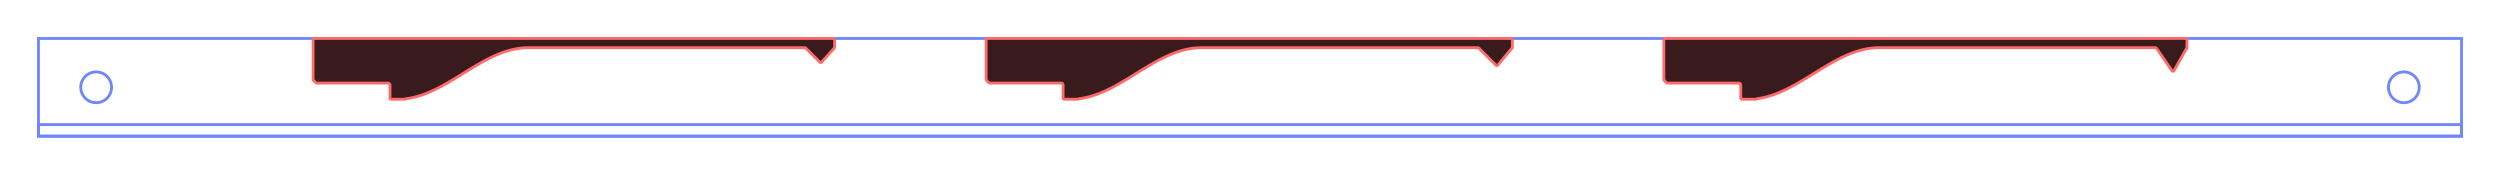
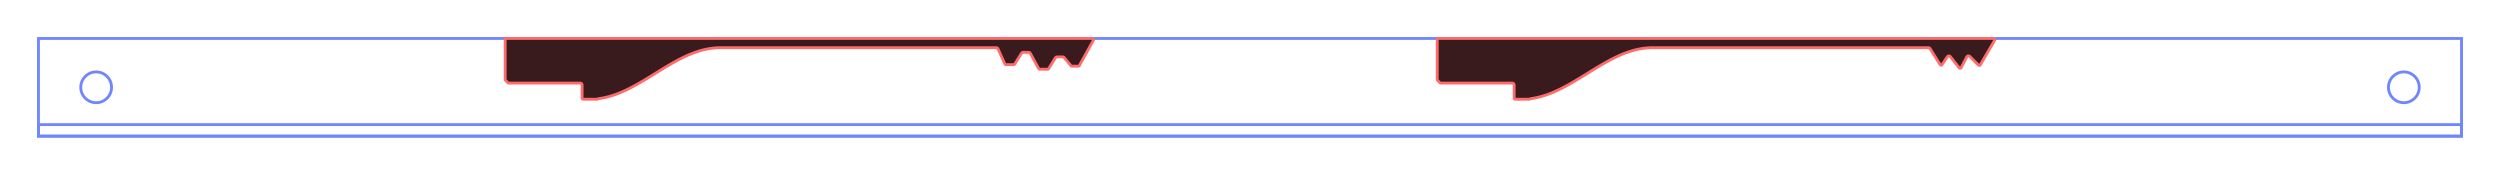
<svg xmlns="http://www.w3.org/2000/svg" width="325mm" height="22.7mm" viewBox="0 0 325 22.7">
  <path id="blade-outline" d="M 320,5 L 320,17.7 L 5,17.7 L 5,5 Z" fill="none" stroke="#6f86ff" stroke-width="1.4" vector-effect="non-scaling-stroke" />
  <path id="blade-pin-hole-0" d="M 14.5,11.35 L 14.496,11.219 L 14.483,11.089 L 14.462,10.96 L 14.432,10.832 L 14.394,10.707 L 14.348,10.585 L 14.294,10.465 L 14.232,10.35 L 14.163,10.239 L 14.087,10.133 L 14.004,10.031 L 13.914,9.936 L 13.819,9.846 L 13.717,9.763 L 13.611,9.687 L 13.5,9.618 L 13.385,9.556 L 13.265,9.502 L 13.143,9.456 L 13.018,9.418 L 12.89,9.388 L 12.761,9.367 L 12.631,9.354 L 12.5,9.35 L 12.369,9.354 L 12.239,9.367 L 12.11,9.388 L 11.982,9.418 L 11.857,9.456 L 11.735,9.502 L 11.615,9.556 L 11.5,9.618 L 11.389,9.687 L 11.283,9.763 L 11.181,9.846 L 11.086,9.936 L 10.996,10.031 L 10.913,10.133 L 10.837,10.239 L 10.768,10.35 L 10.706,10.465 L 10.652,10.585 L 10.606,10.707 L 10.568,10.832 L 10.538,10.96 L 10.517,11.089 L 10.504,11.219 L 10.5,11.35 L 10.504,11.481 L 10.517,11.611 L 10.538,11.74 L 10.568,11.868 L 10.606,11.993 L 10.652,12.115 L 10.706,12.235 L 10.768,12.35 L 10.837,12.461 L 10.913,12.568 L 10.996,12.669 L 11.086,12.764 L 11.181,12.854 L 11.283,12.937 L 11.389,13.013 L 11.5,13.082 L 11.615,13.144 L 11.735,13.198 L 11.857,13.244 L 11.982,13.282 L 12.11,13.312 L 12.239,13.333 L 12.369,13.346 L 12.5,13.35 L 12.631,13.346 L 12.761,13.333 L 12.89,13.312 L 13.018,13.282 L 13.143,13.244 L 13.265,13.198 L 13.385,13.144 L 13.5,13.082 L 13.611,13.013 L 13.717,12.937 L 13.819,12.854 L 13.914,12.764 L 14.004,12.669 L 14.087,12.568 L 14.163,12.461 L 14.232,12.35 L 14.294,12.235 L 14.348,12.115 L 14.394,11.993 L 14.432,11.868 L 14.462,11.74 L 14.483,11.611 L 14.496,11.481 Z" fill="none" stroke="#6f86ff" stroke-width="1.4" vector-effect="non-scaling-stroke" />
  <path id="blade-pin-hole-1" d="M 314.5,11.35 L 314.496,11.219 L 314.483,11.089 L 314.462,10.96 L 314.432,10.832 L 314.394,10.707 L 314.348,10.585 L 314.294,10.465 L 314.232,10.35 L 314.163,10.239 L 314.087,10.133 L 314.004,10.031 L 313.914,9.936 L 313.819,9.846 L 313.717,9.763 L 313.611,9.687 L 313.5,9.618 L 313.385,9.556 L 313.265,9.502 L 313.143,9.456 L 313.018,9.418 L 312.89,9.388 L 312.761,9.367 L 312.631,9.354 L 312.5,9.35 L 312.369,9.354 L 312.239,9.367 L 312.11,9.388 L 311.982,9.418 L 311.857,9.456 L 311.735,9.502 L 311.615,9.556 L 311.5,9.618 L 311.389,9.687 L 311.283,9.763 L 311.181,9.846 L 311.086,9.936 L 310.996,10.031 L 310.913,10.133 L 310.837,10.239 L 310.768,10.35 L 310.706,10.465 L 310.652,10.585 L 310.606,10.707 L 310.568,10.832 L 310.538,10.96 L 310.517,11.089 L 310.504,11.219 L 310.5,11.35 L 310.504,11.481 L 310.517,11.611 L 310.538,11.74 L 310.568,11.868 L 310.606,11.993 L 310.652,12.115 L 310.706,12.235 L 310.768,12.35 L 310.837,12.461 L 310.913,12.568 L 310.996,12.669 L 311.086,12.764 L 311.181,12.854 L 311.283,12.937 L 311.389,13.013 L 311.5,13.082 L 311.615,13.144 L 311.735,13.198 L 311.857,13.244 L 311.982,13.282 L 312.11,13.312 L 312.239,13.333 L 312.369,13.346 L 312.5,13.35 L 312.631,13.346 L 312.761,13.333 L 312.89,13.312 L 313.018,13.282 L 313.143,13.244 L 313.265,13.198 L 313.385,13.144 L 313.5,13.082 L 313.611,13.013 L 313.717,12.937 L 313.819,12.854 L 313.914,12.764 L 314.004,12.669 L 314.087,12.568 L 314.163,12.461 L 314.232,12.35 L 314.294,12.235 L 314.348,12.115 L 314.394,11.993 L 314.432,11.868 L 314.462,11.74 L 314.483,11.611 L 314.496,11.481 Z" fill="none" stroke="#6f86ff" stroke-width="1.4" vector-effect="non-scaling-stroke" />
  <path id="tooth-edge-keepout" d="M 320,16.2 L 320,17.7 L 5,17.7 L 5,16.2 Z" fill="none" stroke="#6f86ff" stroke-width="1.4" vector-effect="non-scaling-stroke" />
-   <path id="half-diamond-medium__xacto-flat-edge" d="M 40.744,10.444 L 40.725,10.421 L 40.711,10.395 L 40.703,10.367 L 40.7,10.338 L 40.7,5.15 L 40.703,5.121 L 40.711,5.093 L 40.725,5.067 L 40.744,5.044 L 40.767,5.025 L 40.793,5.011 L 40.821,5.003 L 40.85,5 L 108.35,5 L 108.379,5.003 L 108.407,5.011 L 108.433,5.025 L 108.456,5.044 L 108.475,5.067 L 108.489,5.093 L 108.497,5.121 L 108.5,5.15 L 108.5,6.142 L 108.498,6.17 L 108.49,6.196 L 108.478,6.221 L 108.462,6.243 L 106.806,8.082 L 106.783,8.103 L 106.757,8.118 L 106.728,8.128 L 106.698,8.132 L 106.668,8.13 L 106.639,8.121 L 106.612,8.107 L 106.588,8.088 L 104.776,6.276 L 104.729,6.239 L 104.685,6.217 L 104.638,6.204 L 104.593,6.2 L 68.703,6.2 L 68.413,6.205 L 68.13,6.219 L 67.847,6.242 L 67.562,6.274 L 67.279,6.315 L 66.997,6.365 L 66.72,6.422 L 66.43,6.491 L 66.147,6.566 L 65.863,6.65 L 65.58,6.742 L 65.298,6.841 L 65.014,6.948 L 64.731,7.061 L 64.448,7.182 L 64.165,7.309 L 63.882,7.442 L 63.599,7.582 L 63.316,7.726 L 63.035,7.874 L 62.749,8.03 L 62.183,8.35 L 61.617,8.682 L 61.051,9.026 L 59.633,9.9 L 59.067,10.246 L 58.5,10.585 L 57.934,10.912 L 57.366,11.225 L 57.084,11.374 L 56.801,11.518 L 56.517,11.658 L 56.235,11.791 L 55.952,11.918 L 55.667,12.039 L 55.385,12.153 L 55.102,12.259 L 54.817,12.359 L 54.531,12.452 L 54.251,12.535 L 53.969,12.61 L 53.683,12.678 L 53.397,12.737 L 53.117,12.786 L 52.841,12.826 L 52.806,12.834 L 52.764,12.852 L 52.704,12.888 L 52.675,12.897 L 52.645,12.9 L 50.85,12.9 L 50.821,12.897 L 50.793,12.889 L 50.767,12.875 L 50.744,12.856 L 50.725,12.833 L 50.711,12.807 L 50.703,12.779 L 50.7,12.75 L 50.7,11.054 L 50.696,11.009 L 50.678,10.948 L 50.653,10.905 L 50.632,10.879 L 50.582,10.839 L 50.539,10.817 L 50.506,10.807 L 50.446,10.8 L 41.162,10.8 L 41.133,10.797 L 41.105,10.789 L 41.079,10.775 L 41.056,10.756 Z" fill="#3a1b1d" stroke="#ff6b6b" stroke-width="1.4" vector-effect="non-scaling-stroke" />
-   <path id="half-diamond-large__xacto-flat-edge" d="M 128.244,10.444 L 128.225,10.421 L 128.211,10.395 L 128.203,10.367 L 128.2,10.338 L 128.2,5.15 L 128.203,5.121 L 128.211,5.093 L 128.225,5.067 L 128.244,5.044 L 128.267,5.025 L 128.293,5.011 L 128.321,5.003 L 128.35,5 L 196.45,5 L 196.479,5.003 L 196.507,5.011 L 196.533,5.025 L 196.556,5.044 L 196.575,5.067 L 196.589,5.093 L 196.597,5.121 L 196.6,5.15 L 196.6,6.146 L 196.598,6.172 L 196.591,6.197 L 196.58,6.22 L 196.565,6.242 L 194.705,8.474 L 194.683,8.495 L 194.657,8.512 L 194.627,8.523 L 194.597,8.528 L 194.566,8.526 L 194.536,8.518 L 194.508,8.503 L 194.484,8.484 L 192.276,6.276 L 192.241,6.247 L 192.199,6.223 L 192.152,6.207 L 192.1,6.2 L 156.203,6.2 L 155.913,6.205 L 155.63,6.219 L 155.347,6.242 L 155.062,6.274 L 154.779,6.315 L 154.497,6.365 L 154.22,6.422 L 153.929,6.491 L 153.647,6.566 L 153.363,6.65 L 153.08,6.742 L 152.798,6.841 L 152.514,6.948 L 152.231,7.061 L 151.948,7.182 L 151.665,7.309 L 151.382,7.442 L 151.099,7.582 L 150.815,7.726 L 150.535,7.874 L 150.249,8.03 L 149.683,8.35 L 149.118,8.682 L 148.551,9.026 L 147.133,9.9 L 146.567,10.246 L 146,10.585 L 145.434,10.912 L 144.866,11.225 L 144.584,11.374 L 144.301,11.518 L 144.017,11.658 L 143.735,11.791 L 143.452,11.918 L 143.167,12.039 L 142.885,12.153 L 142.602,12.259 L 142.317,12.359 L 142.031,12.452 L 141.751,12.535 L 141.469,12.61 L 141.183,12.678 L 140.897,12.737 L 140.617,12.786 L 140.341,12.826 L 140.306,12.834 L 140.264,12.852 L 140.204,12.888 L 140.175,12.897 L 140.145,12.9 L 138.35,12.9 L 138.321,12.897 L 138.293,12.889 L 138.267,12.875 L 138.244,12.856 L 138.225,12.833 L 138.211,12.807 L 138.203,12.779 L 138.2,12.75 L 138.2,11.054 L 138.196,11.009 L 138.178,10.948 L 138.153,10.905 L 138.131,10.879 L 138.082,10.839 L 138.039,10.817 L 138.006,10.807 L 137.946,10.8 L 128.662,10.8 L 128.633,10.797 L 128.605,10.789 L 128.579,10.775 L 128.556,10.756 Z" fill="#3a1b1d" stroke="#ff6b6b" stroke-width="1.4" vector-effect="non-scaling-stroke" />
-   <path id="half-diamond-deep__xacto-flat-edge" d="M 216.344,10.444 L 216.325,10.421 L 216.311,10.395 L 216.303,10.367 L 216.3,10.338 L 216.3,5.15 L 216.303,5.121 L 216.311,5.093 L 216.325,5.067 L 216.344,5.044 L 216.367,5.025 L 216.393,5.011 L 216.421,5.003 L 216.45,5 L 284.15,5 L 284.179,5.003 L 284.207,5.011 L 284.233,5.025 L 284.256,5.044 L 284.275,5.067 L 284.289,5.093 L 284.297,5.121 L 284.3,5.15 L 284.3,6.161 L 284.298,6.186 L 284.291,6.211 L 284.281,6.234 L 282.618,9.19 L 282.601,9.215 L 282.578,9.236 L 282.553,9.252 L 282.524,9.262 L 282.494,9.267 L 282.464,9.265 L 282.434,9.257 L 282.407,9.243 L 282.383,9.225 L 282.364,9.202 L 280.377,6.311 L 280.338,6.267 L 280.299,6.238 L 280.256,6.216 L 280.224,6.207 L 280.172,6.2 L 244.303,6.2 L 244.021,6.205 L 243.729,6.219 L 243.447,6.242 L 243.17,6.273 L 242.879,6.315 L 242.597,6.365 L 242.313,6.423 L 242.03,6.49 L 241.754,6.564 L 241.463,6.65 L 241.181,6.741 L 240.902,6.839 L 240.614,6.947 L 240.331,7.062 L 240.048,7.182 L 239.765,7.309 L 239.482,7.442 L 239.202,7.58 L 238.916,7.726 L 238.632,7.876 L 238.068,8.187 L 237.501,8.514 L 236.934,8.853 L 236.367,9.2 L 234.95,10.074 L 234.384,10.417 L 233.818,10.75 L 233.251,11.07 L 232.966,11.225 L 232.684,11.374 L 232.401,11.518 L 232.117,11.658 L 231.834,11.791 L 231.55,11.919 L 231.267,12.039 L 230.985,12.153 L 230.701,12.26 L 230.419,12.359 L 230.136,12.45 L 229.851,12.535 L 229.569,12.61 L 229.283,12.678 L 228.997,12.737 L 228.717,12.786 L 228.441,12.826 L 228.393,12.839 L 228.364,12.852 L 228.304,12.888 L 228.275,12.897 L 228.245,12.9 L 226.45,12.9 L 226.421,12.897 L 226.393,12.889 L 226.367,12.875 L 226.344,12.856 L 226.325,12.833 L 226.311,12.807 L 226.303,12.779 L 226.3,12.75 L 226.3,11.054 L 226.296,11.009 L 226.278,10.948 L 226.253,10.905 L 226.232,10.879 L 226.182,10.839 L 226.139,10.817 L 226.106,10.807 L 226.046,10.8 L 216.762,10.8 L 216.733,10.797 L 216.705,10.789 L 216.679,10.775 L 216.656,10.756 Z" fill="#3a1b1d" stroke="#ff6b6b" stroke-width="1.4" vector-effect="non-scaling-stroke" />
+   <path id="rake-city__xacto-flat-edge" d="M 65.716,10.444 L 65.697,10.421 L 65.684,10.395 L 65.675,10.367 L 65.672,10.338 L 65.672,5.15 L 65.675,5.121 L 65.684,5.093 L 65.697,5.067 L 65.716,5.044 L 65.739,5.025 L 65.765,5.011 L 65.793,5.003 L 65.822,5 L 142.017,5 L 142.045,5.003 L 142.073,5.011 L 142.098,5.023 L 142.12,5.041 L 142.139,5.062 L 142.153,5.087 L 142.163,5.113 L 142.167,5.141 L 142.166,5.169 L 142.16,5.197 L 142.148,5.223 L 140.315,8.523 L 140.297,8.549 L 140.273,8.57 L 140.246,8.587 L 140.216,8.597 L 140.184,8.6 L 139.342,8.6 L 139.31,8.596 L 139.279,8.586 L 139.251,8.569 L 139.227,8.546 L 138.35,7.493 L 138.301,7.448 L 138.253,7.421 L 138.217,7.409 L 138.151,7.4 L 137.415,7.4 L 137.368,7.404 L 137.32,7.418 L 137.275,7.441 L 137.236,7.473 L 137.201,7.514 L 136.316,8.93 L 136.298,8.954 L 136.275,8.973 L 136.248,8.988 L 136.219,8.997 L 136.189,9 L 135.161,9 L 135.129,8.997 L 135.099,8.986 L 135.071,8.97 L 135.048,8.948 L 135.03,8.922 L 133.945,6.934 L 133.907,6.881 L 133.867,6.846 L 133.82,6.82 L 133.769,6.805 L 133.72,6.8 L 133.014,6.8 L 132.968,6.804 L 132.919,6.818 L 132.862,6.85 L 132.825,6.884 L 132.797,6.921 L 131.916,8.329 L 131.898,8.354 L 131.875,8.373 L 131.848,8.388 L 131.819,8.397 L 131.789,8.4 L 130.769,8.4 L 130.74,8.397 L 130.713,8.389 L 130.688,8.376 L 130.665,8.358 L 130.646,8.337 L 130.632,8.312 L 129.737,6.343 L 129.719,6.311 L 129.689,6.275 L 129.64,6.237 L 129.611,6.221 L 129.565,6.207 L 129.515,6.2 L 93.675,6.2 L 93.394,6.205 L 93.101,6.219 L 92.819,6.242 L 92.542,6.273 L 92.251,6.315 L 91.969,6.365 L 91.685,6.423 L 91.403,6.49 L 91.126,6.564 L 90.835,6.65 L 90.553,6.741 L 90.275,6.839 L 89.987,6.947 L 89.703,7.062 L 89.421,7.182 L 89.137,7.309 L 88.854,7.442 L 88.574,7.58 L 88.288,7.726 L 88.004,7.876 L 87.44,8.187 L 86.873,8.514 L 86.306,8.853 L 85.739,9.2 L 84.322,10.074 L 83.756,10.417 L 83.19,10.75 L 82.624,11.07 L 82.339,11.225 L 82.056,11.374 L 81.773,11.518 L 81.489,11.658 L 81.206,11.791 L 80.922,11.919 L 80.639,12.039 L 80.358,12.153 L 80.073,12.26 L 79.791,12.359 L 79.508,12.45 L 79.223,12.535 L 78.942,12.61 L 78.655,12.678 L 78.369,12.737 L 78.09,12.786 L 77.813,12.826 L 77.765,12.839 L 77.736,12.852 L 77.677,12.888 L 77.648,12.897 L 77.618,12.9 L 75.822,12.9 L 75.793,12.897 L 75.765,12.889 L 75.739,12.875 L 75.716,12.856 L 75.697,12.833 L 75.684,12.807 L 75.675,12.779 L 75.672,12.75 L 75.672,11.054 L 75.668,11.009 L 75.65,10.948 L 75.625,10.905 L 75.604,10.879 L 75.555,10.839 L 75.511,10.817 L 75.478,10.807 L 75.418,10.8 L 66.134,10.8 L 66.105,10.797 L 66.077,10.789 L 66.051,10.775 L 66.028,10.756 Z" fill="#3a1b1d" stroke="#ff6b6b" stroke-width="1.4" vector-effect="non-scaling-stroke" />
+   <path id="rake-triple-peak__xacto-flat-edge" d="M 186.883,10.444 L 186.864,10.421 L 186.851,10.395 L 186.842,10.367 L 186.839,10.338 L 186.839,5.15 L 186.842,5.121 L 186.851,5.093 L 186.864,5.067 L 186.883,5.044 L 186.906,5.025 L 186.932,5.011 L 186.96,5.003 L 186.989,5 L 259.178,5 L 259.206,5.003 L 259.234,5.011 L 259.259,5.024 L 259.282,5.042 L 259.3,5.063 L 259.315,5.088 L 259.324,5.115 L 259.328,5.143 L 259.326,5.172 L 259.32,5.2 L 259.308,5.226 L 257.437,8.432 L 257.419,8.457 L 257.397,8.477 L 257.371,8.492 L 257.342,8.502 L 257.312,8.506 L 257.281,8.504 L 257.252,8.496 L 257.225,8.482 L 257.202,8.462 L 256.076,7.338 L 256.037,7.307 L 256.008,7.291 L 255.964,7.275 L 255.918,7.268 L 255.858,7.271 L 255.813,7.284 L 255.783,7.297 L 255.745,7.323 L 255.712,7.356 L 255.683,7.397 L 254.947,8.796 L 254.93,8.821 L 254.909,8.842 L 254.884,8.858 L 254.857,8.87 L 254.828,8.875 L 254.798,8.875 L 254.769,8.869 L 254.741,8.857 L 254.717,8.84 L 254.696,8.819 L 253.555,7.373 L 253.525,7.341 L 253.487,7.313 L 253.445,7.292 L 253.4,7.279 L 253.353,7.276 L 253.293,7.284 L 253.249,7.3 L 253.22,7.316 L 253.173,7.355 L 253.146,7.389 L 252.468,8.407 L 252.449,8.43 L 252.426,8.449 L 252.399,8.463 L 252.371,8.471 L 252.341,8.473 L 252.311,8.47 L 252.283,8.461 L 252.257,8.446 L 252.234,8.427 L 252.216,8.403 L 250.915,6.321 L 250.876,6.273 L 250.837,6.241 L 250.806,6.224 L 250.758,6.207 L 250.704,6.2 L 214.842,6.2 L 214.56,6.205 L 214.268,6.219 L 213.986,6.242 L 213.709,6.273 L 213.418,6.315 L 213.136,6.365 L 212.852,6.423 L 212.57,6.49 L 212.293,6.564 L 212.002,6.65 L 211.72,6.741 L 211.441,6.839 L 211.154,6.947 L 210.87,7.062 L 210.588,7.182 L 210.304,7.309 L 210.021,7.442 L 209.741,7.58 L 209.455,7.726 L 209.172,7.876 L 208.607,8.187 L 208.04,8.514 L 207.473,8.853 L 206.906,9.2 L 205.489,10.074 L 204.923,10.417 L 204.357,10.75 L 203.791,11.07 L 203.506,11.225 L 203.223,11.374 L 202.94,11.518 L 202.656,11.658 L 202.373,11.791 L 202.089,11.919 L 201.806,12.039 L 201.524,12.153 L 201.24,12.26 L 200.958,12.359 L 200.675,12.45 L 200.39,12.535 L 200.108,12.61 L 199.822,12.678 L 199.536,12.737 L 199.257,12.786 L 198.98,12.826 L 198.932,12.839 L 198.903,12.852 L 198.844,12.888 L 198.815,12.897 L 198.785,12.9 L 196.989,12.9 L 196.96,12.897 L 196.932,12.889 L 196.906,12.875 L 196.883,12.856 L 196.864,12.833 L 196.851,12.807 L 196.842,12.779 L 196.839,12.75 L 196.839,11.054 L 196.835,11.009 L 196.817,10.948 L 196.792,10.905 L 196.771,10.879 L 196.721,10.839 L 196.678,10.817 L 196.645,10.807 L 196.585,10.8 L 187.301,10.8 L 187.272,10.797 L 187.244,10.789 L 187.218,10.775 L 187.195,10.756 Z" fill="#3a1b1d" stroke="#ff6b6b" stroke-width="1.4" vector-effect="non-scaling-stroke" />
</svg>
